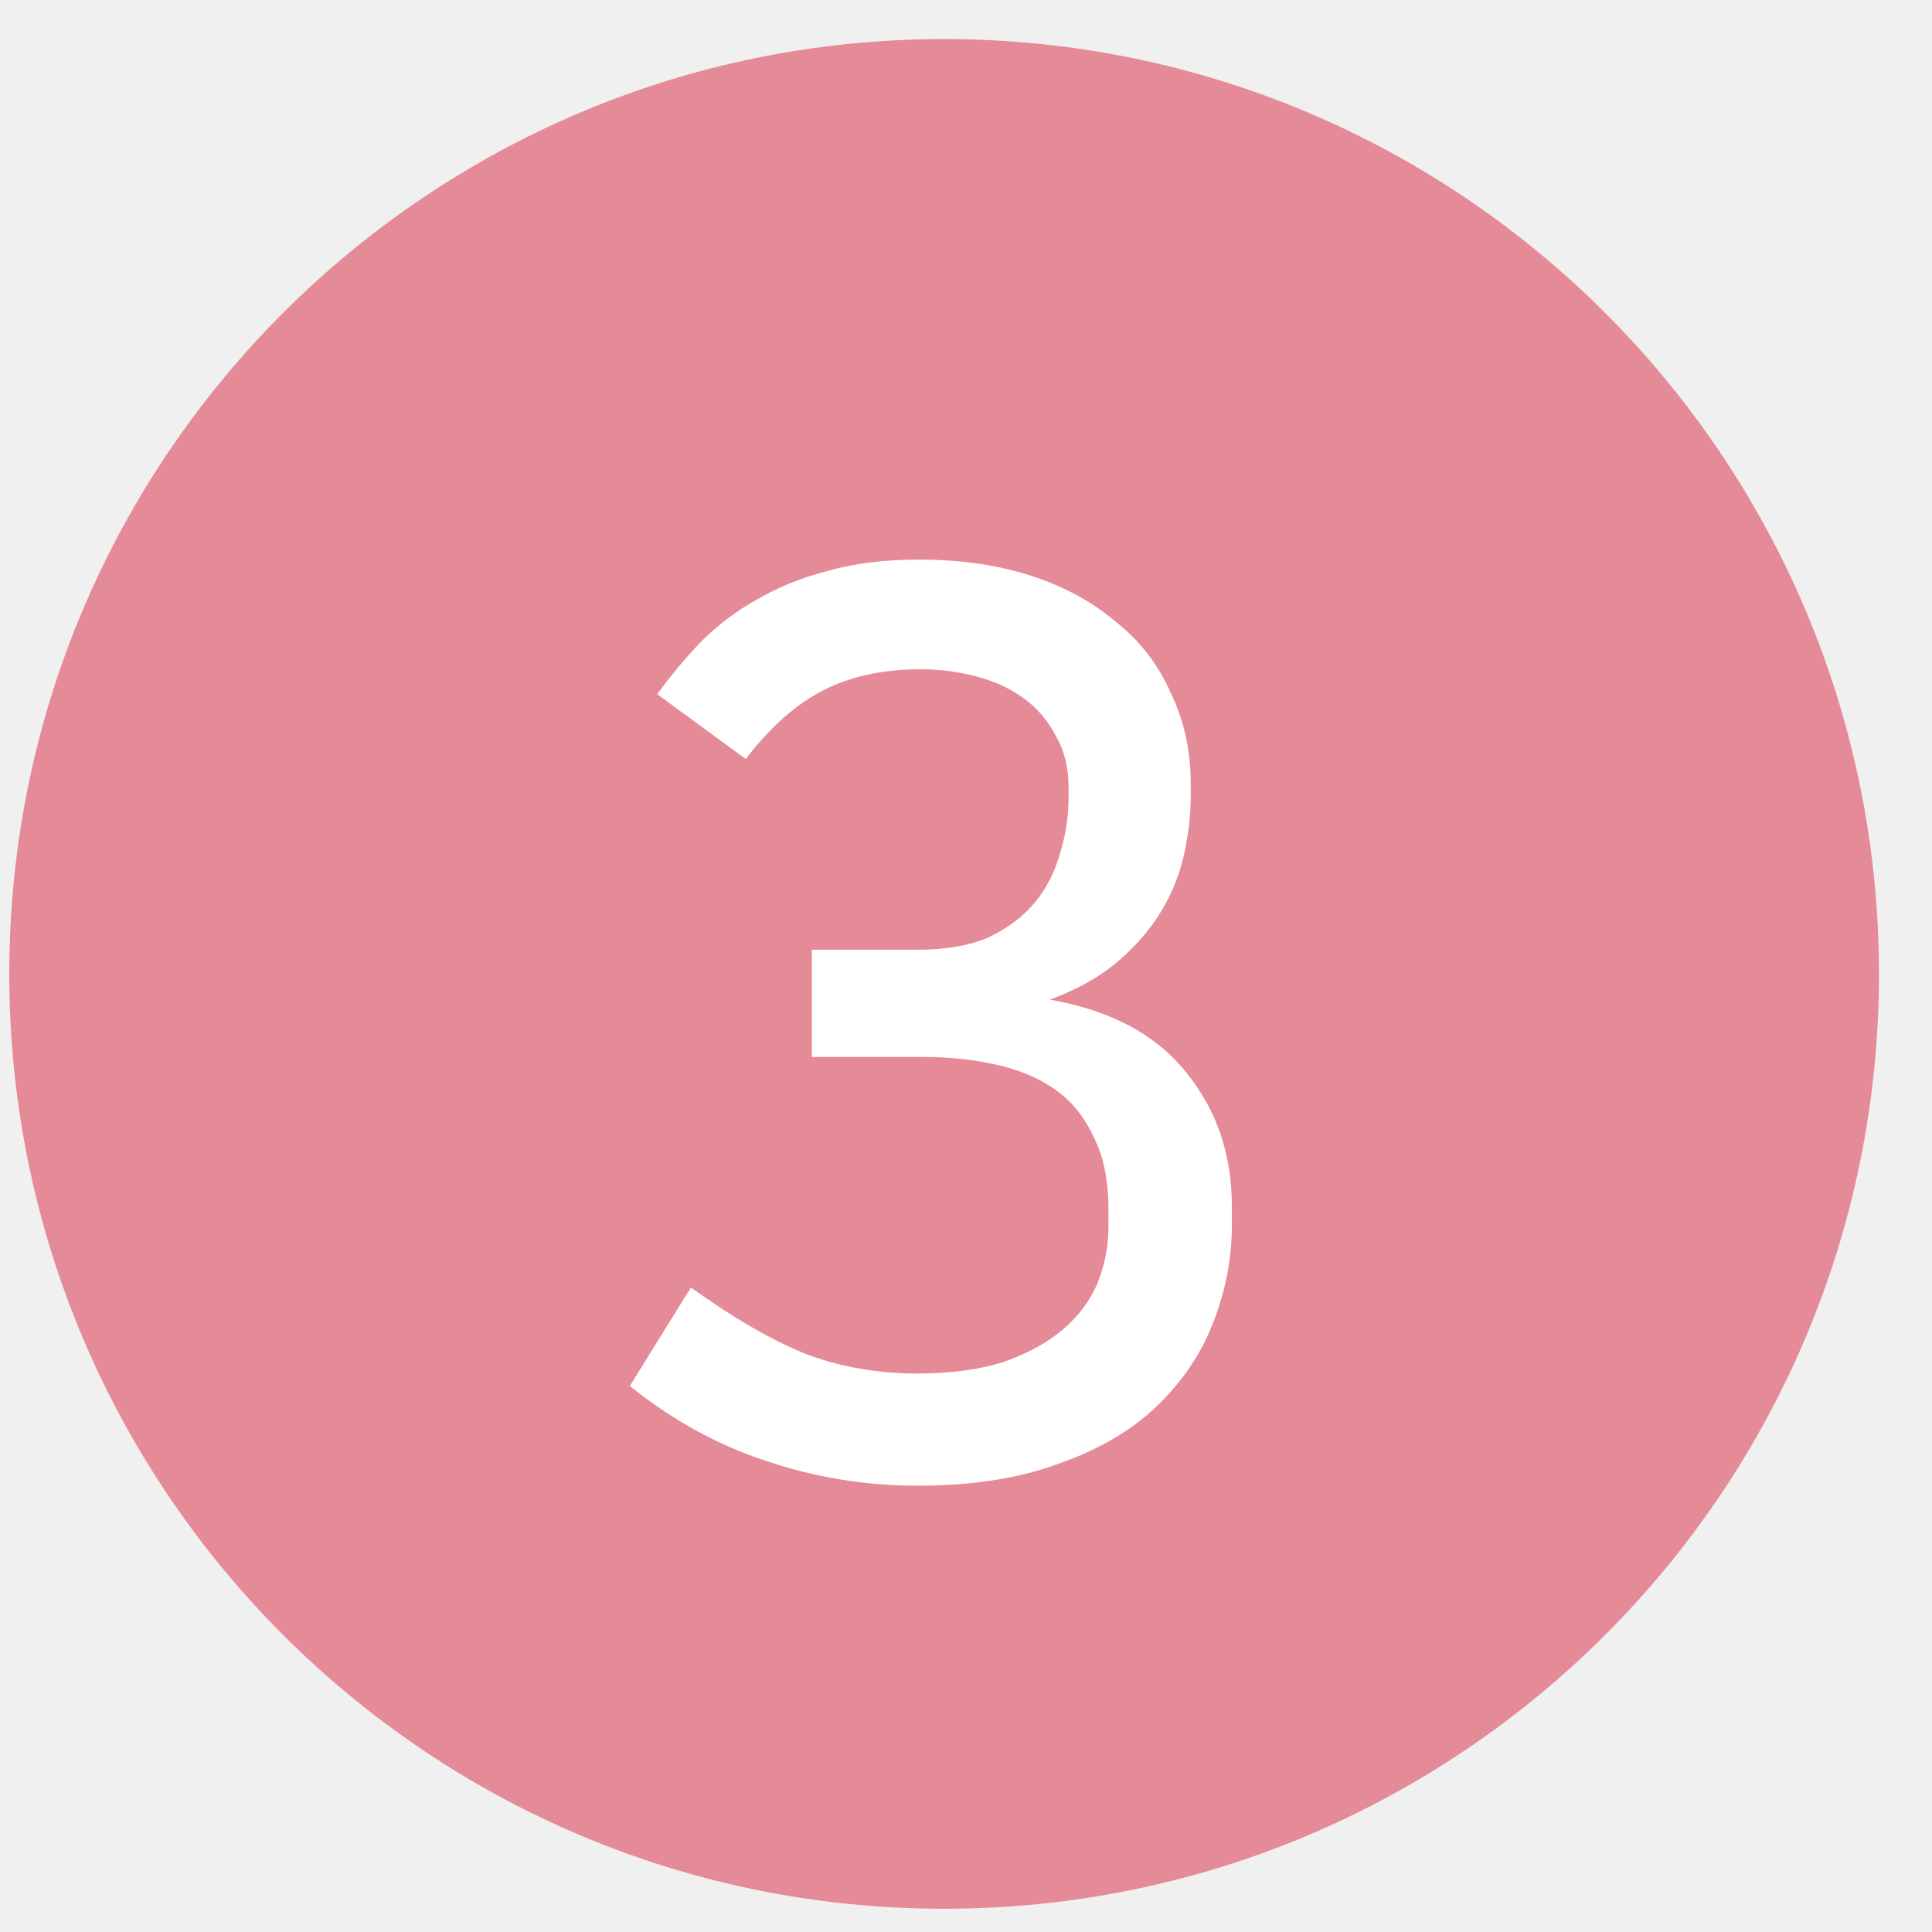
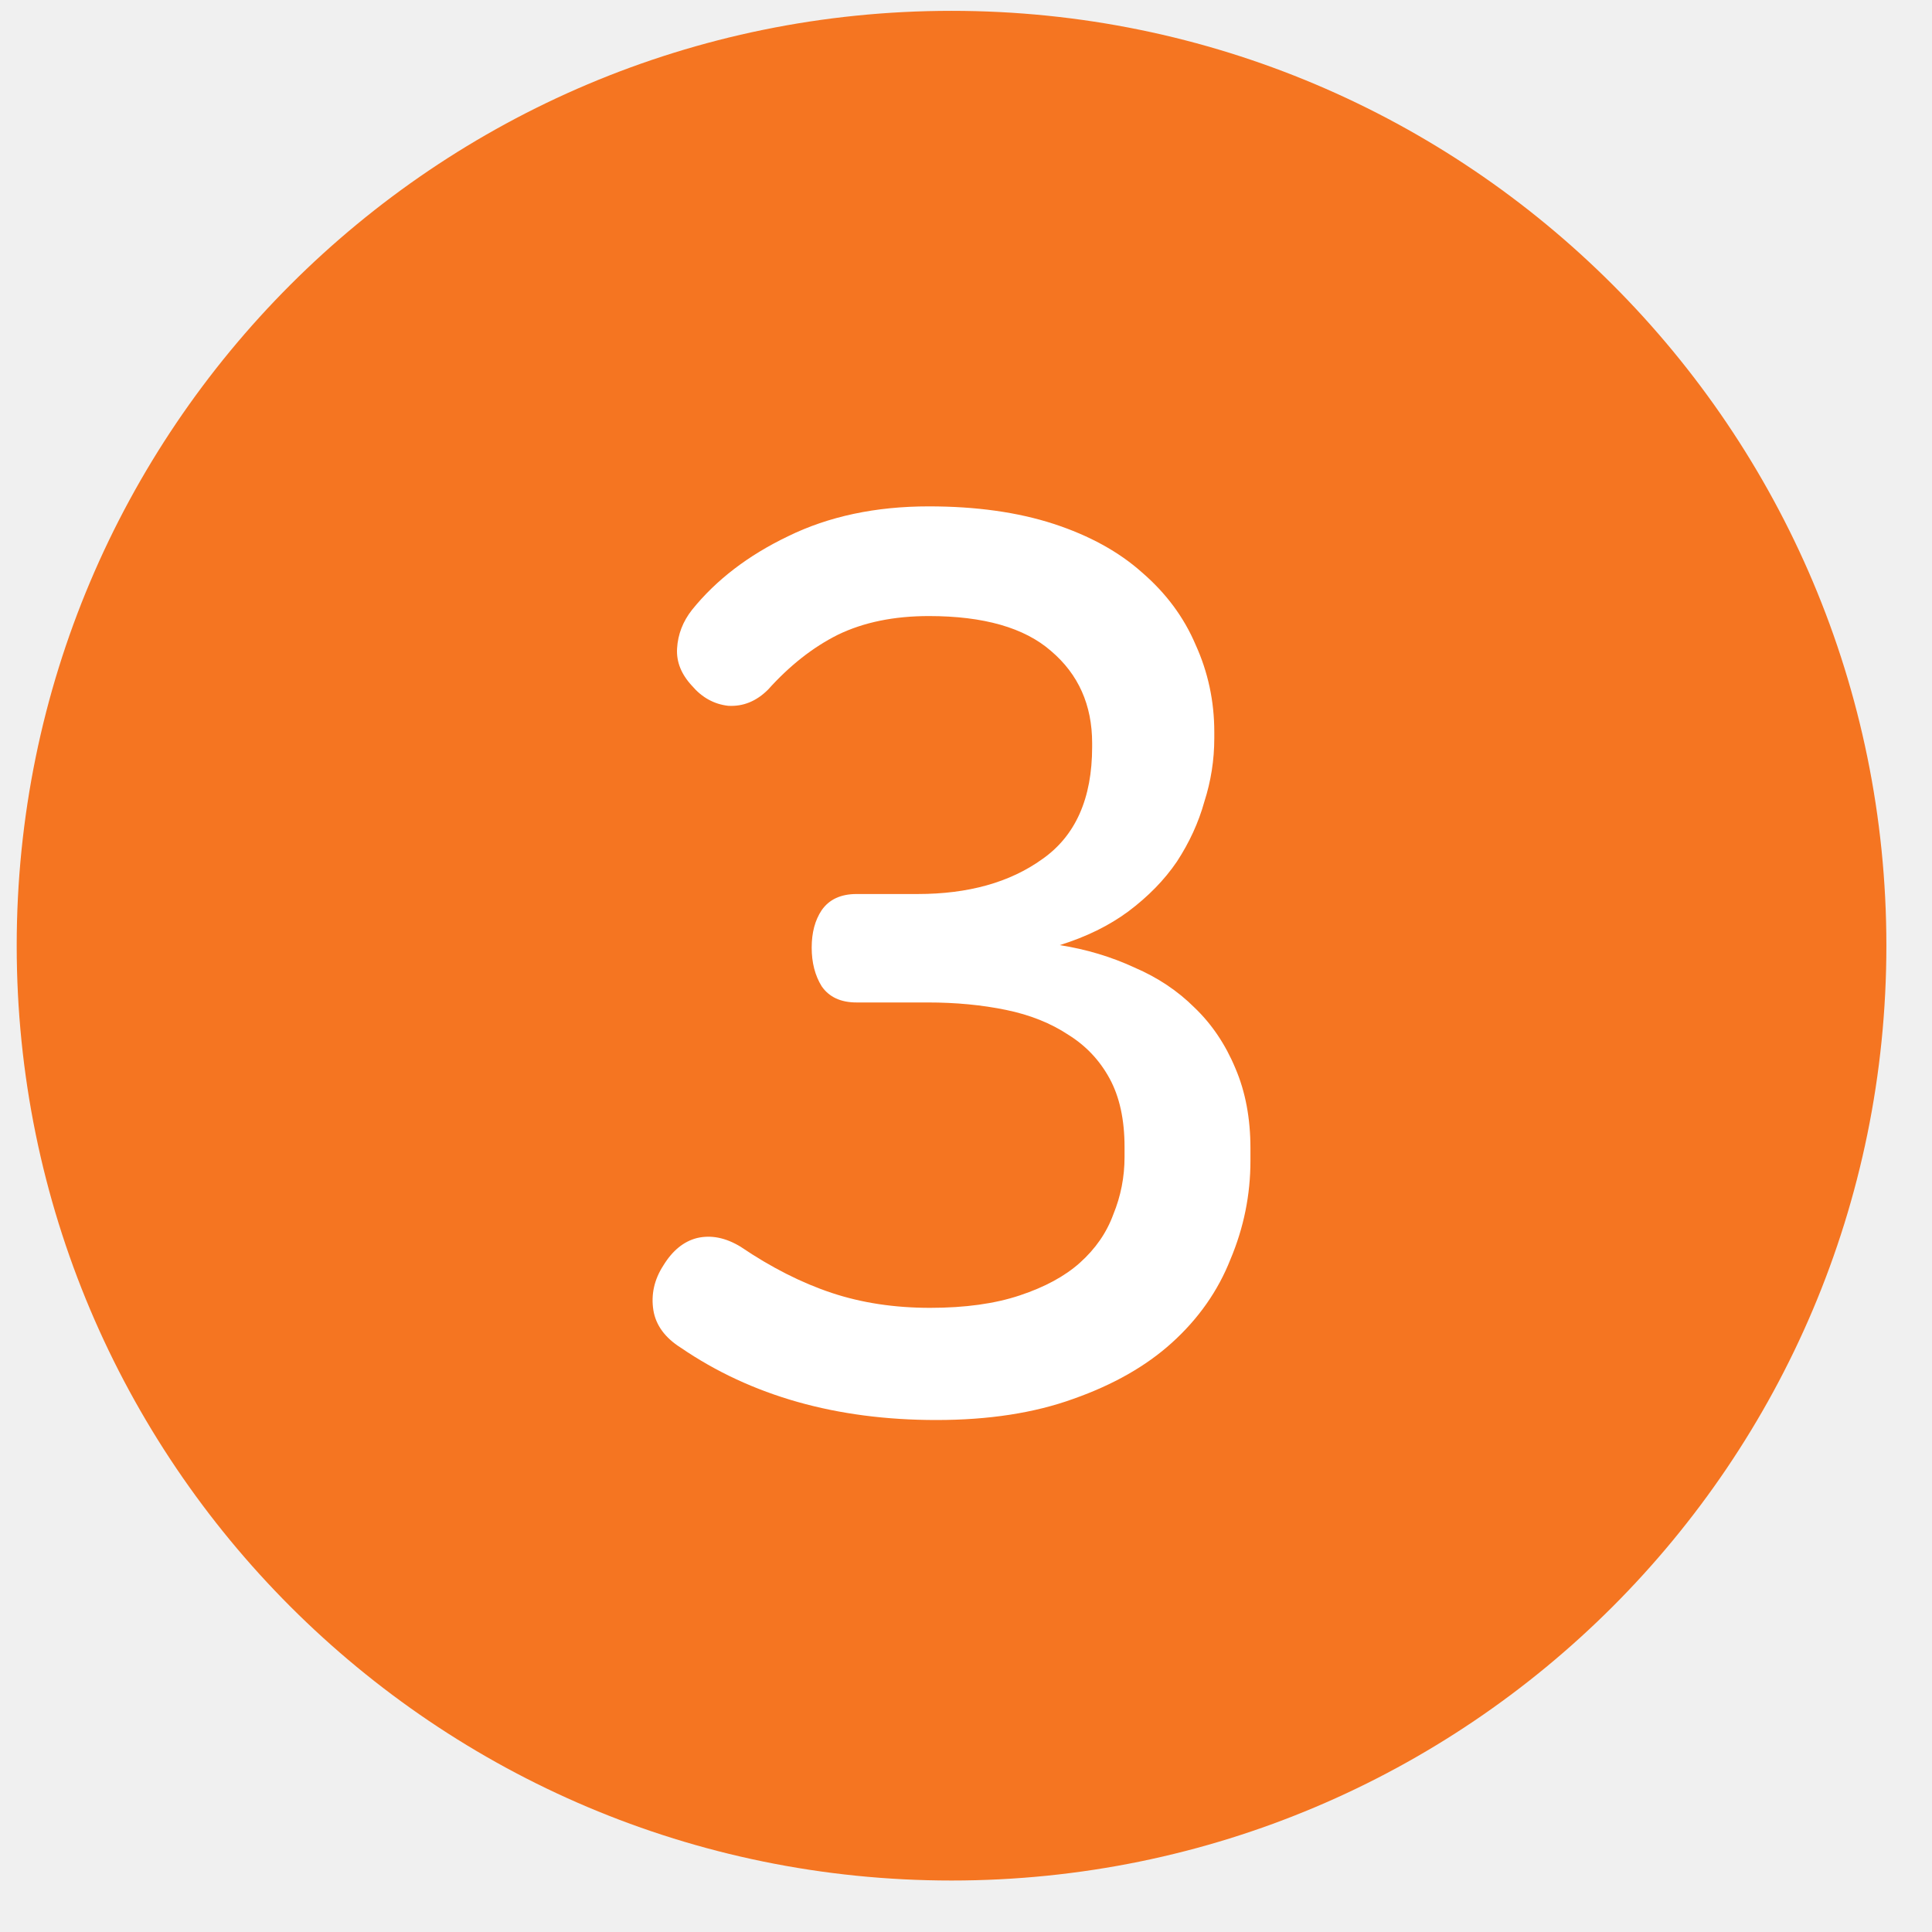
<svg xmlns="http://www.w3.org/2000/svg" width="31" height="31" viewBox="0 0 31 31" fill="none">
-   <circle cx="15.149" cy="15.627" r="15" fill="#E58A97" />
-   <path d="M10.546 11.139C10.759 10.845 10.992 10.565 11.246 10.299C11.512 10.032 11.812 9.805 12.146 9.619C12.492 9.419 12.873 9.265 13.286 9.159C13.713 9.039 14.199 8.979 14.746 8.979C15.412 8.979 16.012 9.065 16.546 9.239C17.079 9.412 17.532 9.659 17.906 9.979C18.293 10.285 18.586 10.665 18.786 11.119C18.999 11.559 19.106 12.045 19.106 12.579V12.779C19.106 13.059 19.073 13.359 19.006 13.679C18.939 13.999 18.819 14.305 18.646 14.599C18.473 14.892 18.239 15.165 17.946 15.419C17.652 15.672 17.286 15.879 16.846 16.039C17.819 16.212 18.546 16.599 19.026 17.199C19.519 17.799 19.766 18.519 19.766 19.359V19.659C19.766 20.192 19.666 20.712 19.466 21.219C19.279 21.712 18.979 22.159 18.566 22.559C18.166 22.945 17.646 23.252 17.006 23.479C16.366 23.719 15.606 23.839 14.726 23.839C13.886 23.839 13.072 23.705 12.286 23.439C11.512 23.185 10.786 22.785 10.106 22.239L11.086 20.659C11.793 21.165 12.419 21.525 12.966 21.739C13.512 21.939 14.099 22.039 14.726 22.039C15.246 22.039 15.699 21.979 16.086 21.859C16.473 21.725 16.793 21.552 17.046 21.339C17.299 21.125 17.486 20.879 17.606 20.599C17.726 20.305 17.786 19.999 17.786 19.679V19.419C17.786 18.939 17.706 18.545 17.546 18.239C17.399 17.919 17.192 17.665 16.926 17.479C16.659 17.292 16.339 17.159 15.966 17.079C15.606 16.999 15.219 16.959 14.806 16.959H13.026V15.239H14.726C15.179 15.239 15.559 15.172 15.866 15.039C16.172 14.892 16.419 14.705 16.606 14.479C16.793 14.252 16.926 13.992 17.006 13.699C17.099 13.405 17.146 13.105 17.146 12.799V12.639C17.146 12.319 17.079 12.045 16.946 11.819C16.826 11.579 16.659 11.379 16.446 11.219C16.233 11.059 15.979 10.939 15.686 10.859C15.393 10.779 15.086 10.739 14.766 10.739C14.166 10.739 13.646 10.852 13.206 11.079C12.766 11.305 12.352 11.672 11.966 12.179L10.546 11.139Z" fill="white" />
+   <circle cx="15.268" cy="15.174" r="15" fill="#F57521" />
+   <path d="M14.904 8.125C15.664 8.125 16.331 8.219 16.904 8.405C17.477 8.592 17.951 8.852 18.324 9.185C18.711 9.519 18.997 9.905 19.184 10.345C19.384 10.785 19.484 11.252 19.484 11.745V11.845C19.484 12.192 19.431 12.532 19.324 12.865C19.231 13.199 19.084 13.519 18.884 13.825C18.684 14.119 18.424 14.385 18.104 14.625C17.797 14.852 17.431 15.032 17.004 15.165C17.431 15.232 17.831 15.352 18.204 15.525C18.577 15.685 18.897 15.899 19.164 16.165C19.444 16.432 19.664 16.759 19.824 17.145C19.984 17.519 20.064 17.945 20.064 18.425V18.625C20.064 19.172 19.957 19.699 19.744 20.205C19.544 20.712 19.231 21.159 18.804 21.545C18.391 21.919 17.864 22.219 17.224 22.445C16.597 22.672 15.864 22.785 15.024 22.785C13.424 22.785 12.057 22.399 10.924 21.625C10.671 21.465 10.524 21.265 10.484 21.025C10.444 20.772 10.497 20.532 10.644 20.305C10.791 20.065 10.971 19.919 11.184 19.865C11.411 19.812 11.644 19.859 11.884 20.005C12.377 20.339 12.864 20.585 13.344 20.745C13.824 20.905 14.351 20.985 14.924 20.985C15.484 20.985 15.964 20.919 16.364 20.785C16.764 20.652 17.084 20.479 17.324 20.265C17.577 20.039 17.757 19.779 17.864 19.485C17.984 19.192 18.044 18.885 18.044 18.565V18.405C18.044 17.965 17.964 17.599 17.804 17.305C17.644 17.012 17.424 16.779 17.144 16.605C16.864 16.419 16.531 16.285 16.144 16.205C15.757 16.125 15.337 16.085 14.884 16.085H13.744C13.491 16.085 13.304 15.999 13.184 15.825C13.077 15.652 13.024 15.445 13.024 15.205C13.024 14.965 13.077 14.765 13.184 14.605C13.304 14.432 13.491 14.345 13.744 14.345H14.724C15.537 14.345 16.204 14.159 16.724 13.785C17.257 13.412 17.524 12.812 17.524 11.985V11.925C17.524 11.312 17.304 10.819 16.864 10.445C16.437 10.072 15.784 9.885 14.904 9.885C14.344 9.885 13.857 9.985 13.444 10.185C13.044 10.385 12.671 10.679 12.324 11.065C12.137 11.252 11.924 11.339 11.684 11.325C11.457 11.299 11.264 11.192 11.104 11.005C10.931 10.819 10.851 10.619 10.864 10.405C10.877 10.179 10.957 9.972 11.104 9.785C11.491 9.305 12.004 8.912 12.644 8.605C13.297 8.285 14.051 8.125 14.904 8.125Z" fill="white" />
</svg>
